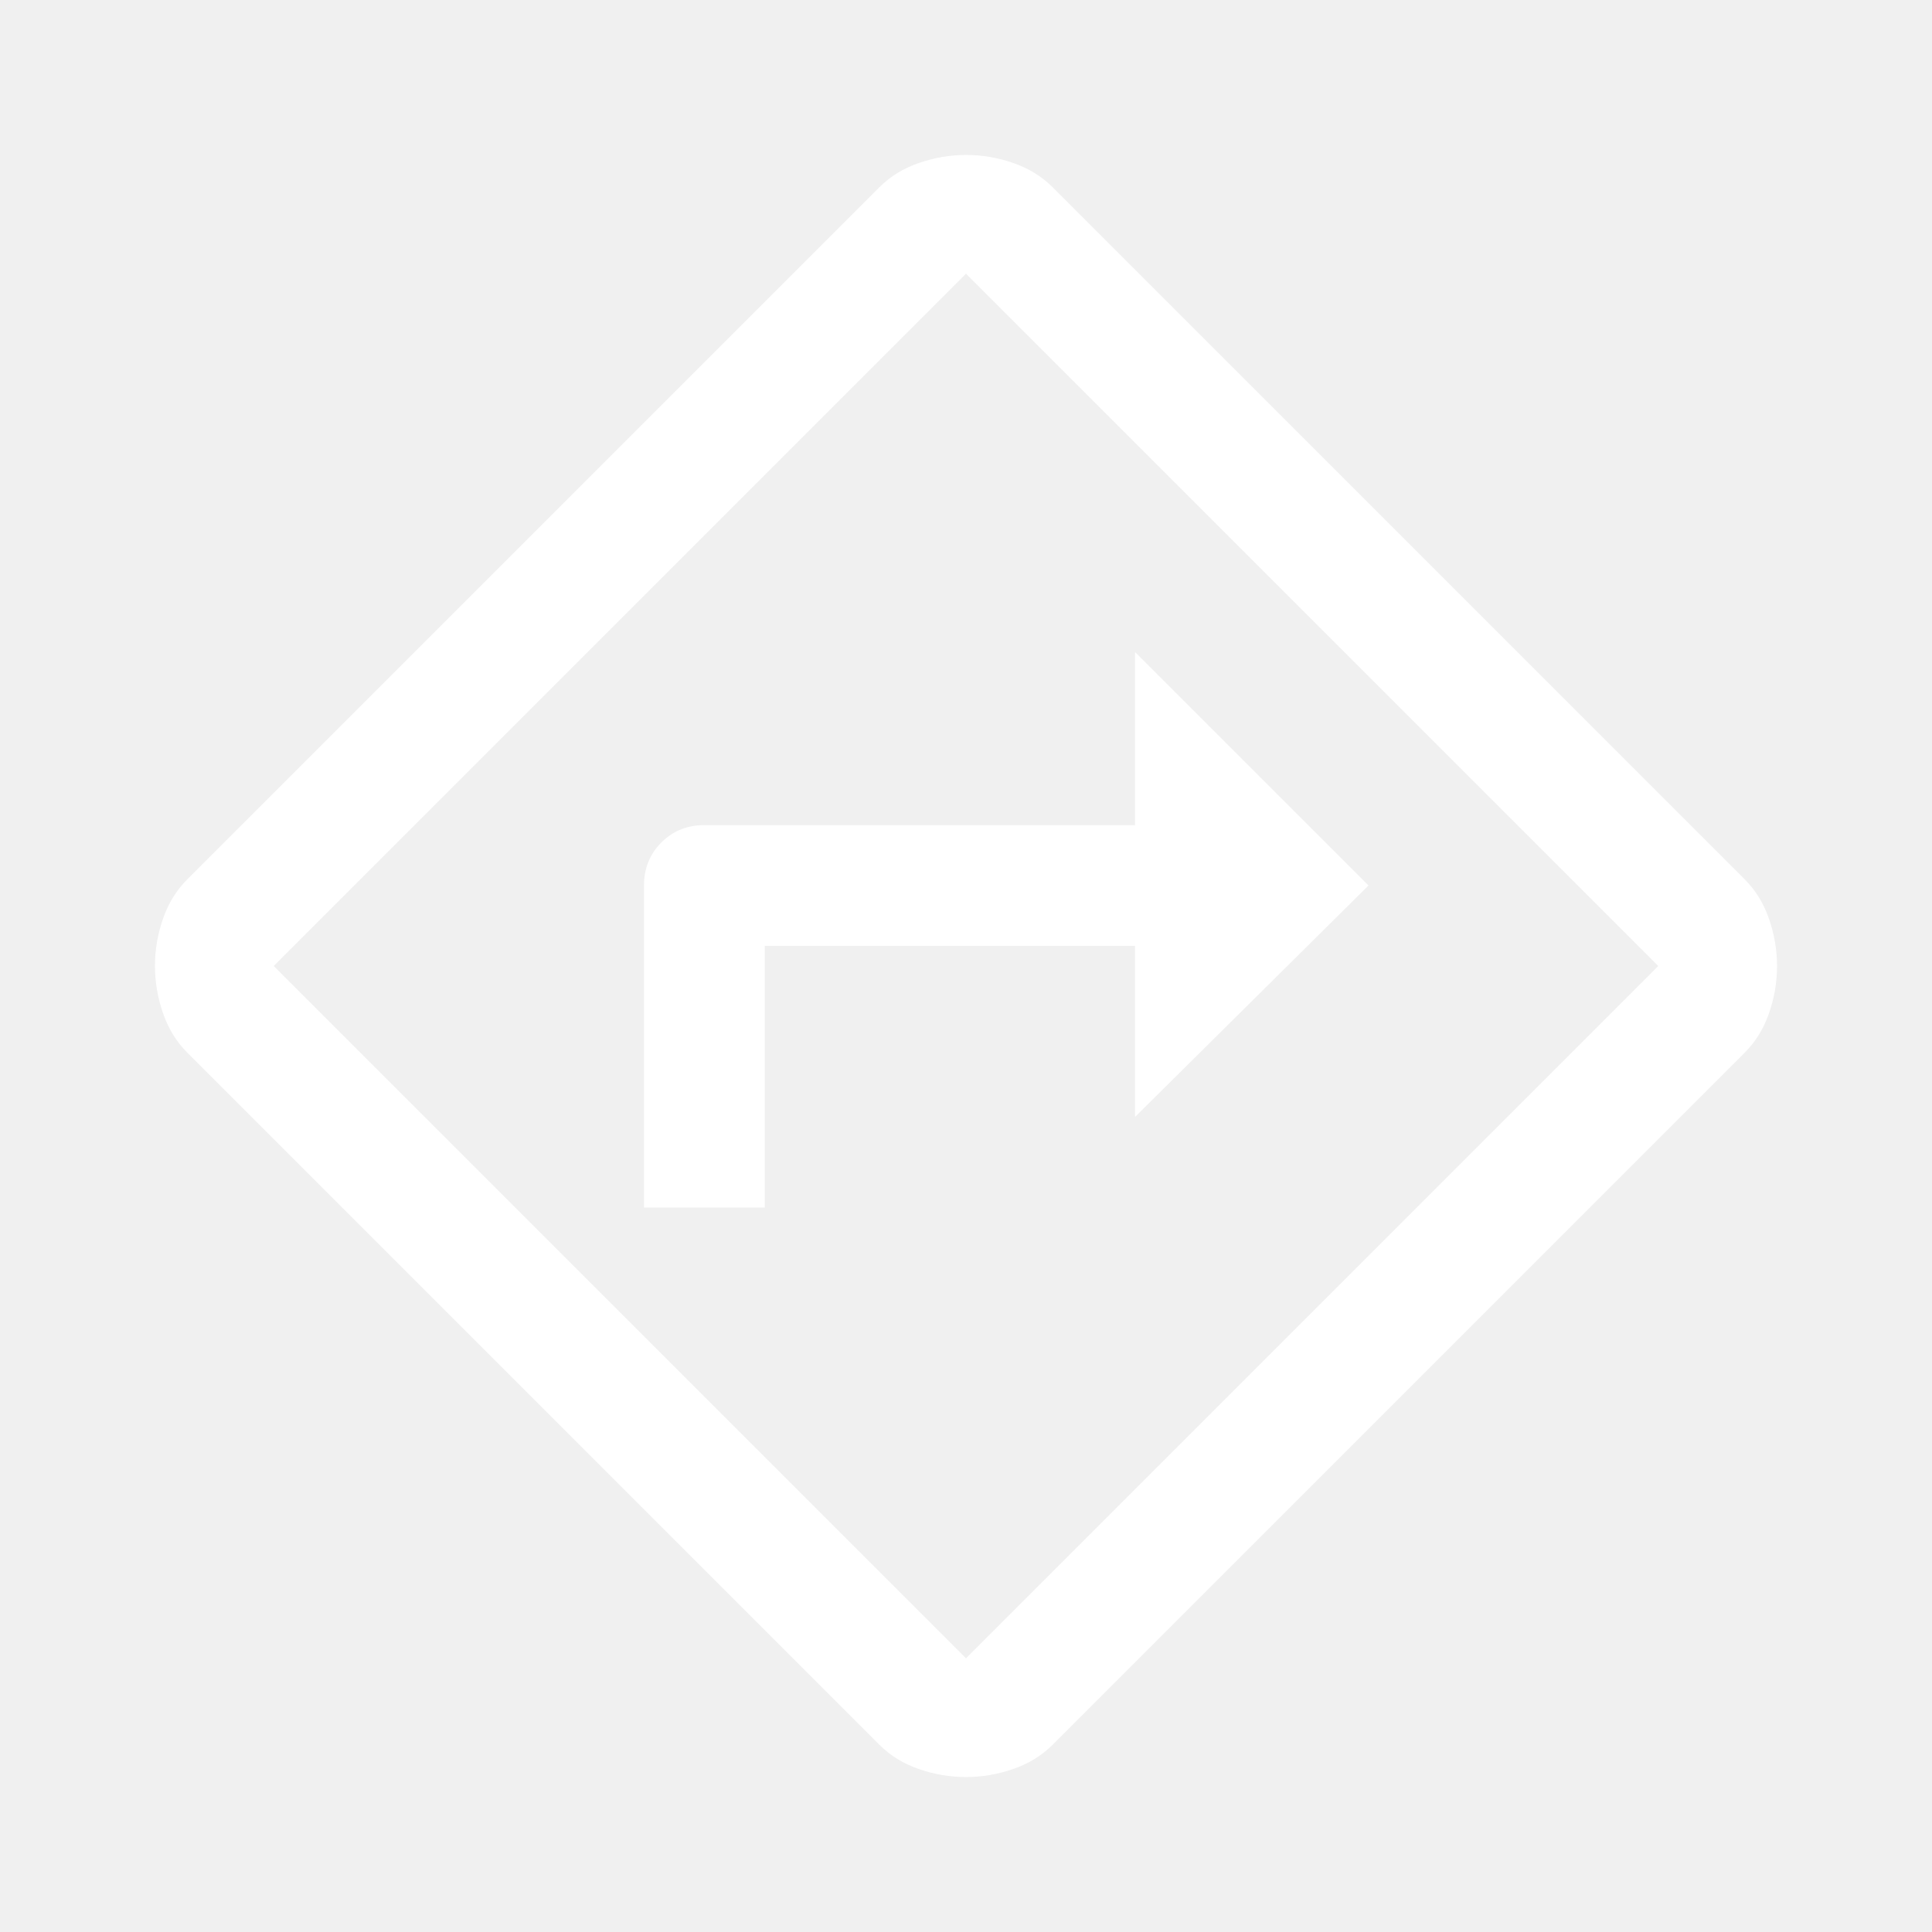
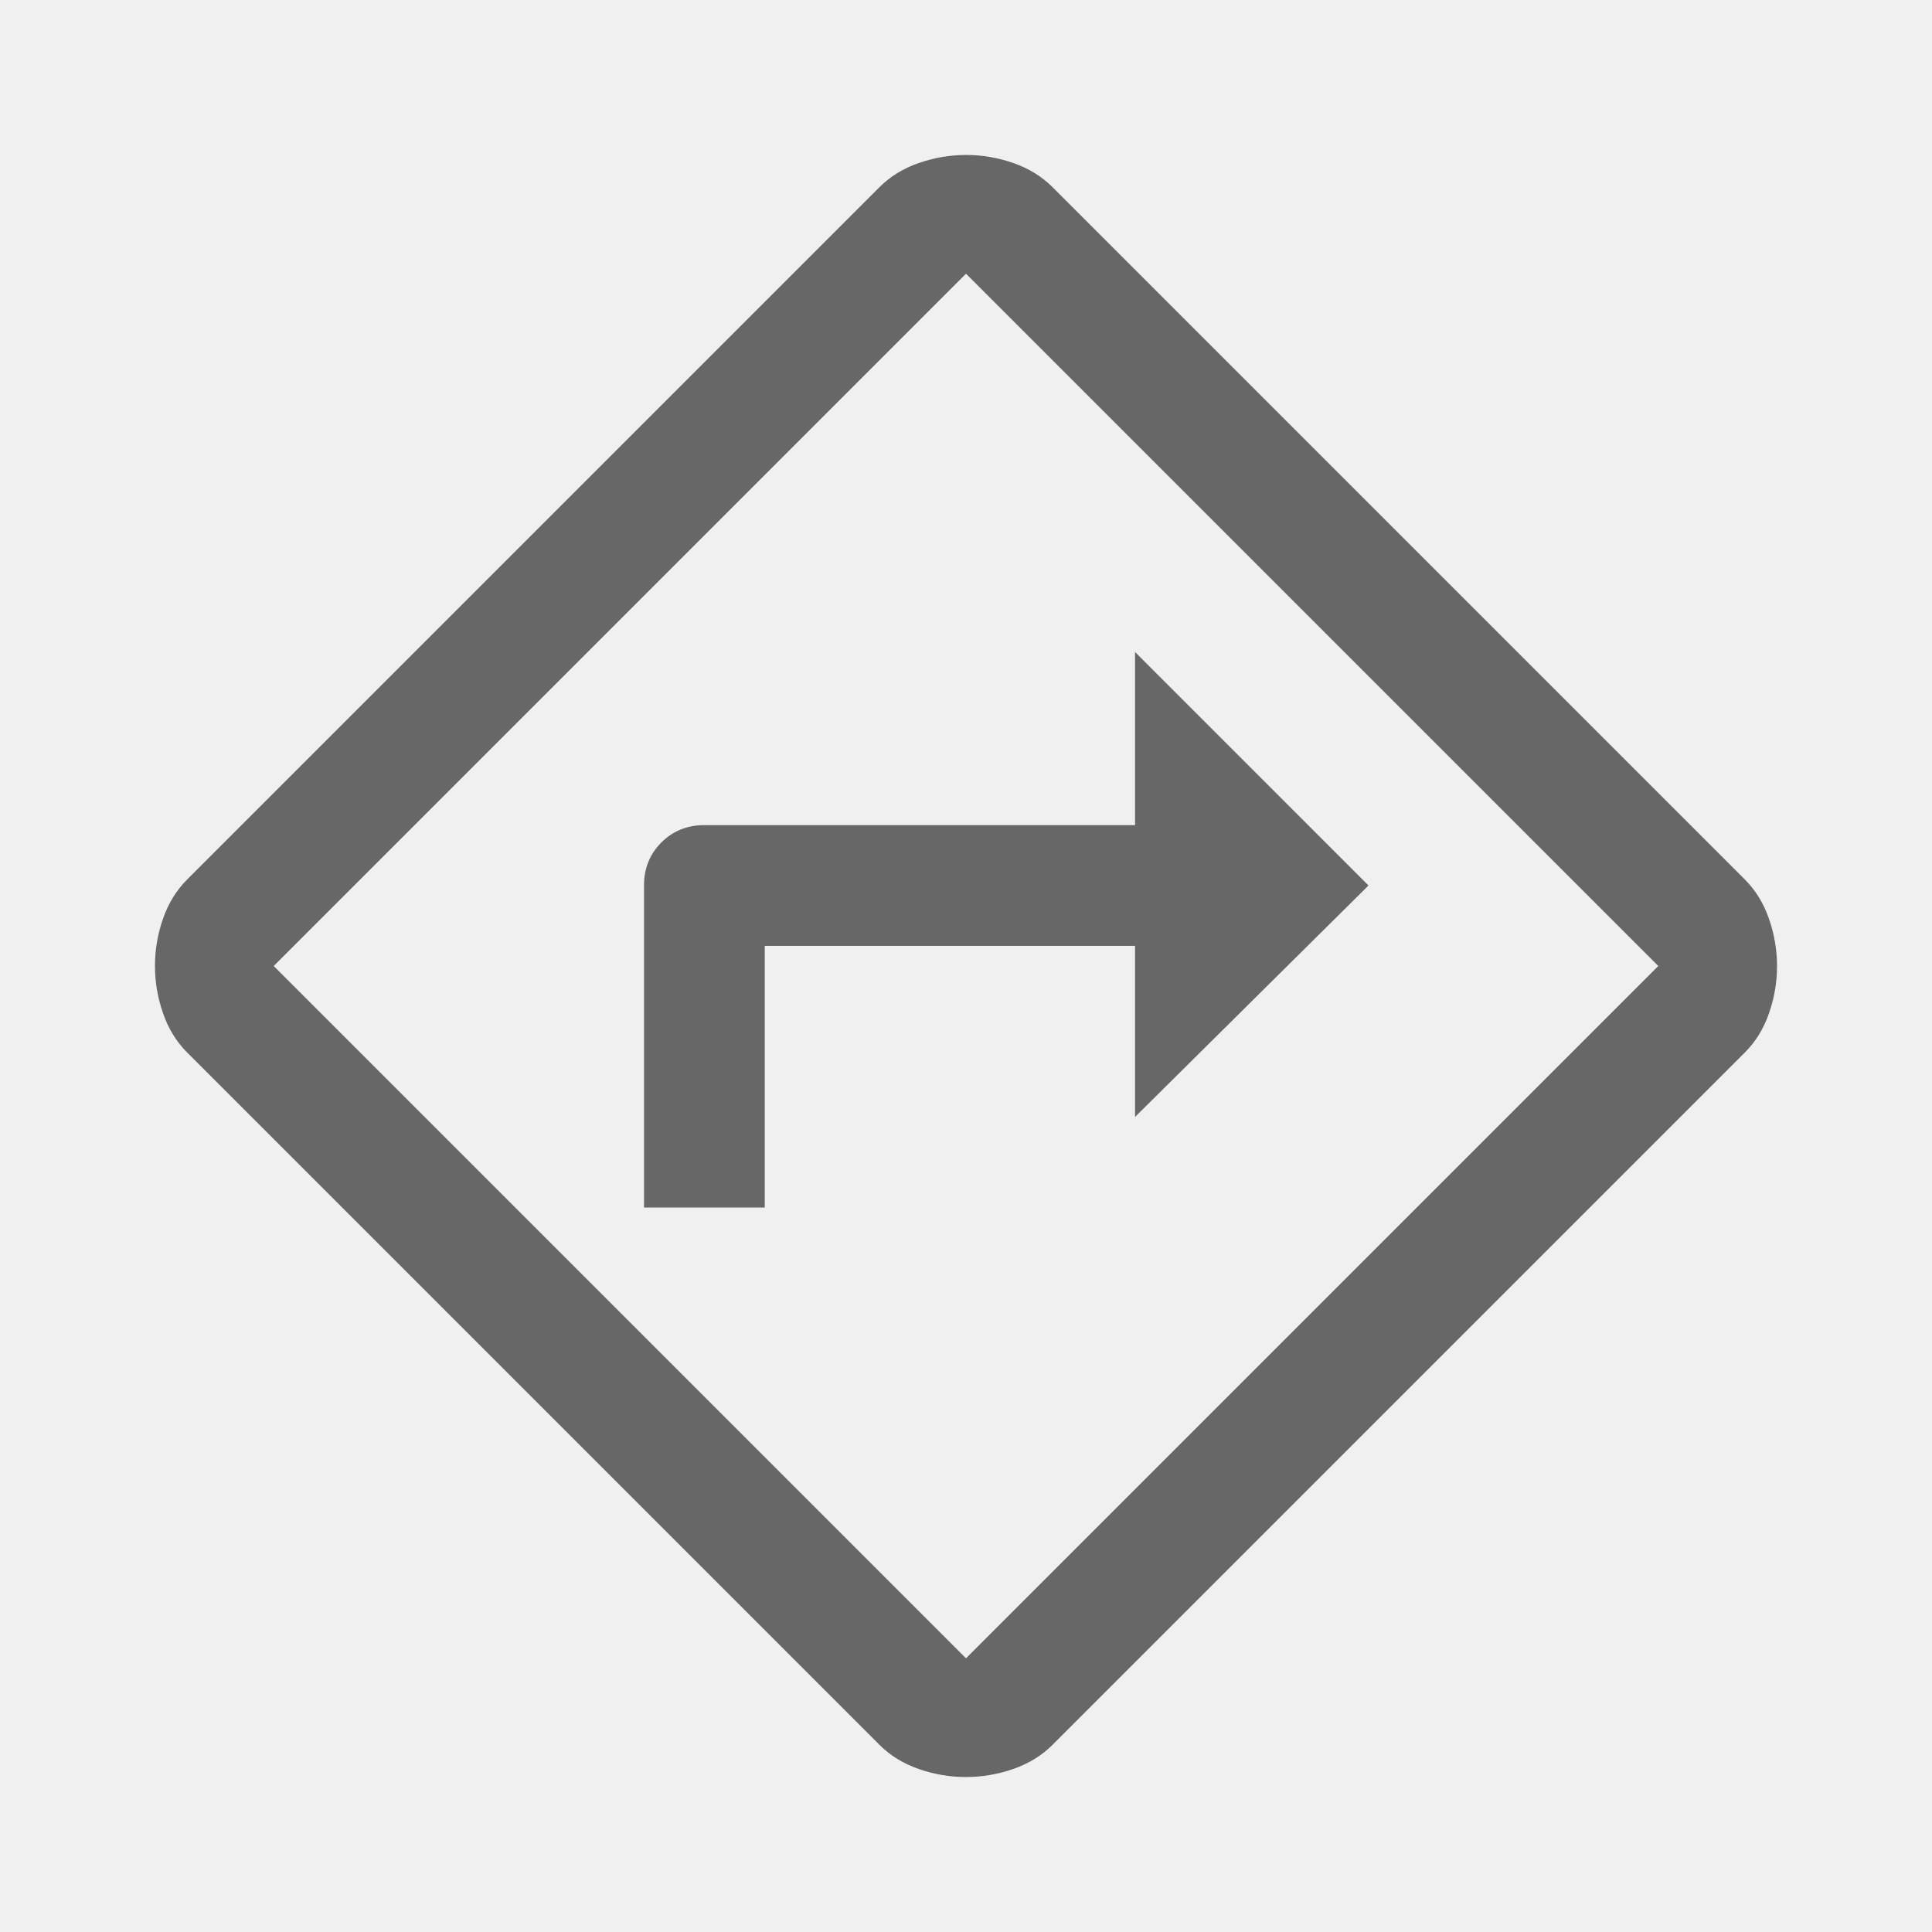
<svg xmlns="http://www.w3.org/2000/svg" height="48" viewBox="0 -960 960 960" width="48">
-   <path fill="white" d="M320-360h60v-130h184v85l116-115-116-116v86H350q-12.75 0-21.375 8.625T320-520v160ZM479.949-77Q468-77 456.5-81 445-85 437-93L93-437q-8-8-12-19.551-4-11.551-4-23.5t4-23.449Q85-515 93-523l344-344q8-8 19.551-12 11.551-4 23.5-4t23.449 4q11.5 4 19.5 12l344 344q8 8 12 19.551 4 11.551 4 23.5t-4 23.449q-4 11.5-12 19.5L523-93q-8 8-19.551 12-11.551 4-23.5 4ZM308-308l172 172 344-344-344-344-344 344 172 172Zm172-172Z" />
+   <path fill="rgba(30,30,30,0.652)" d="M320-360h60v-130h184v85l116-115-116-116v86H350q-12.75 0-21.375 8.625T320-520v160ZM479.949-77Q468-77 456.5-81 445-85 437-93L93-437q-8-8-12-19.551-4-11.551-4-23.5t4-23.449Q85-515 93-523l344-344q8-8 19.551-12 11.551-4 23.5-4t23.449 4q11.5 4 19.5 12l344 344q8 8 12 19.551 4 11.551 4 23.5t-4 23.449q-4 11.5-12 19.5L523-93q-8 8-19.551 12-11.551 4-23.5 4ZM308-308l172 172 344-344-344-344-344 344 172 172Zm172-172Z" />
</svg>
